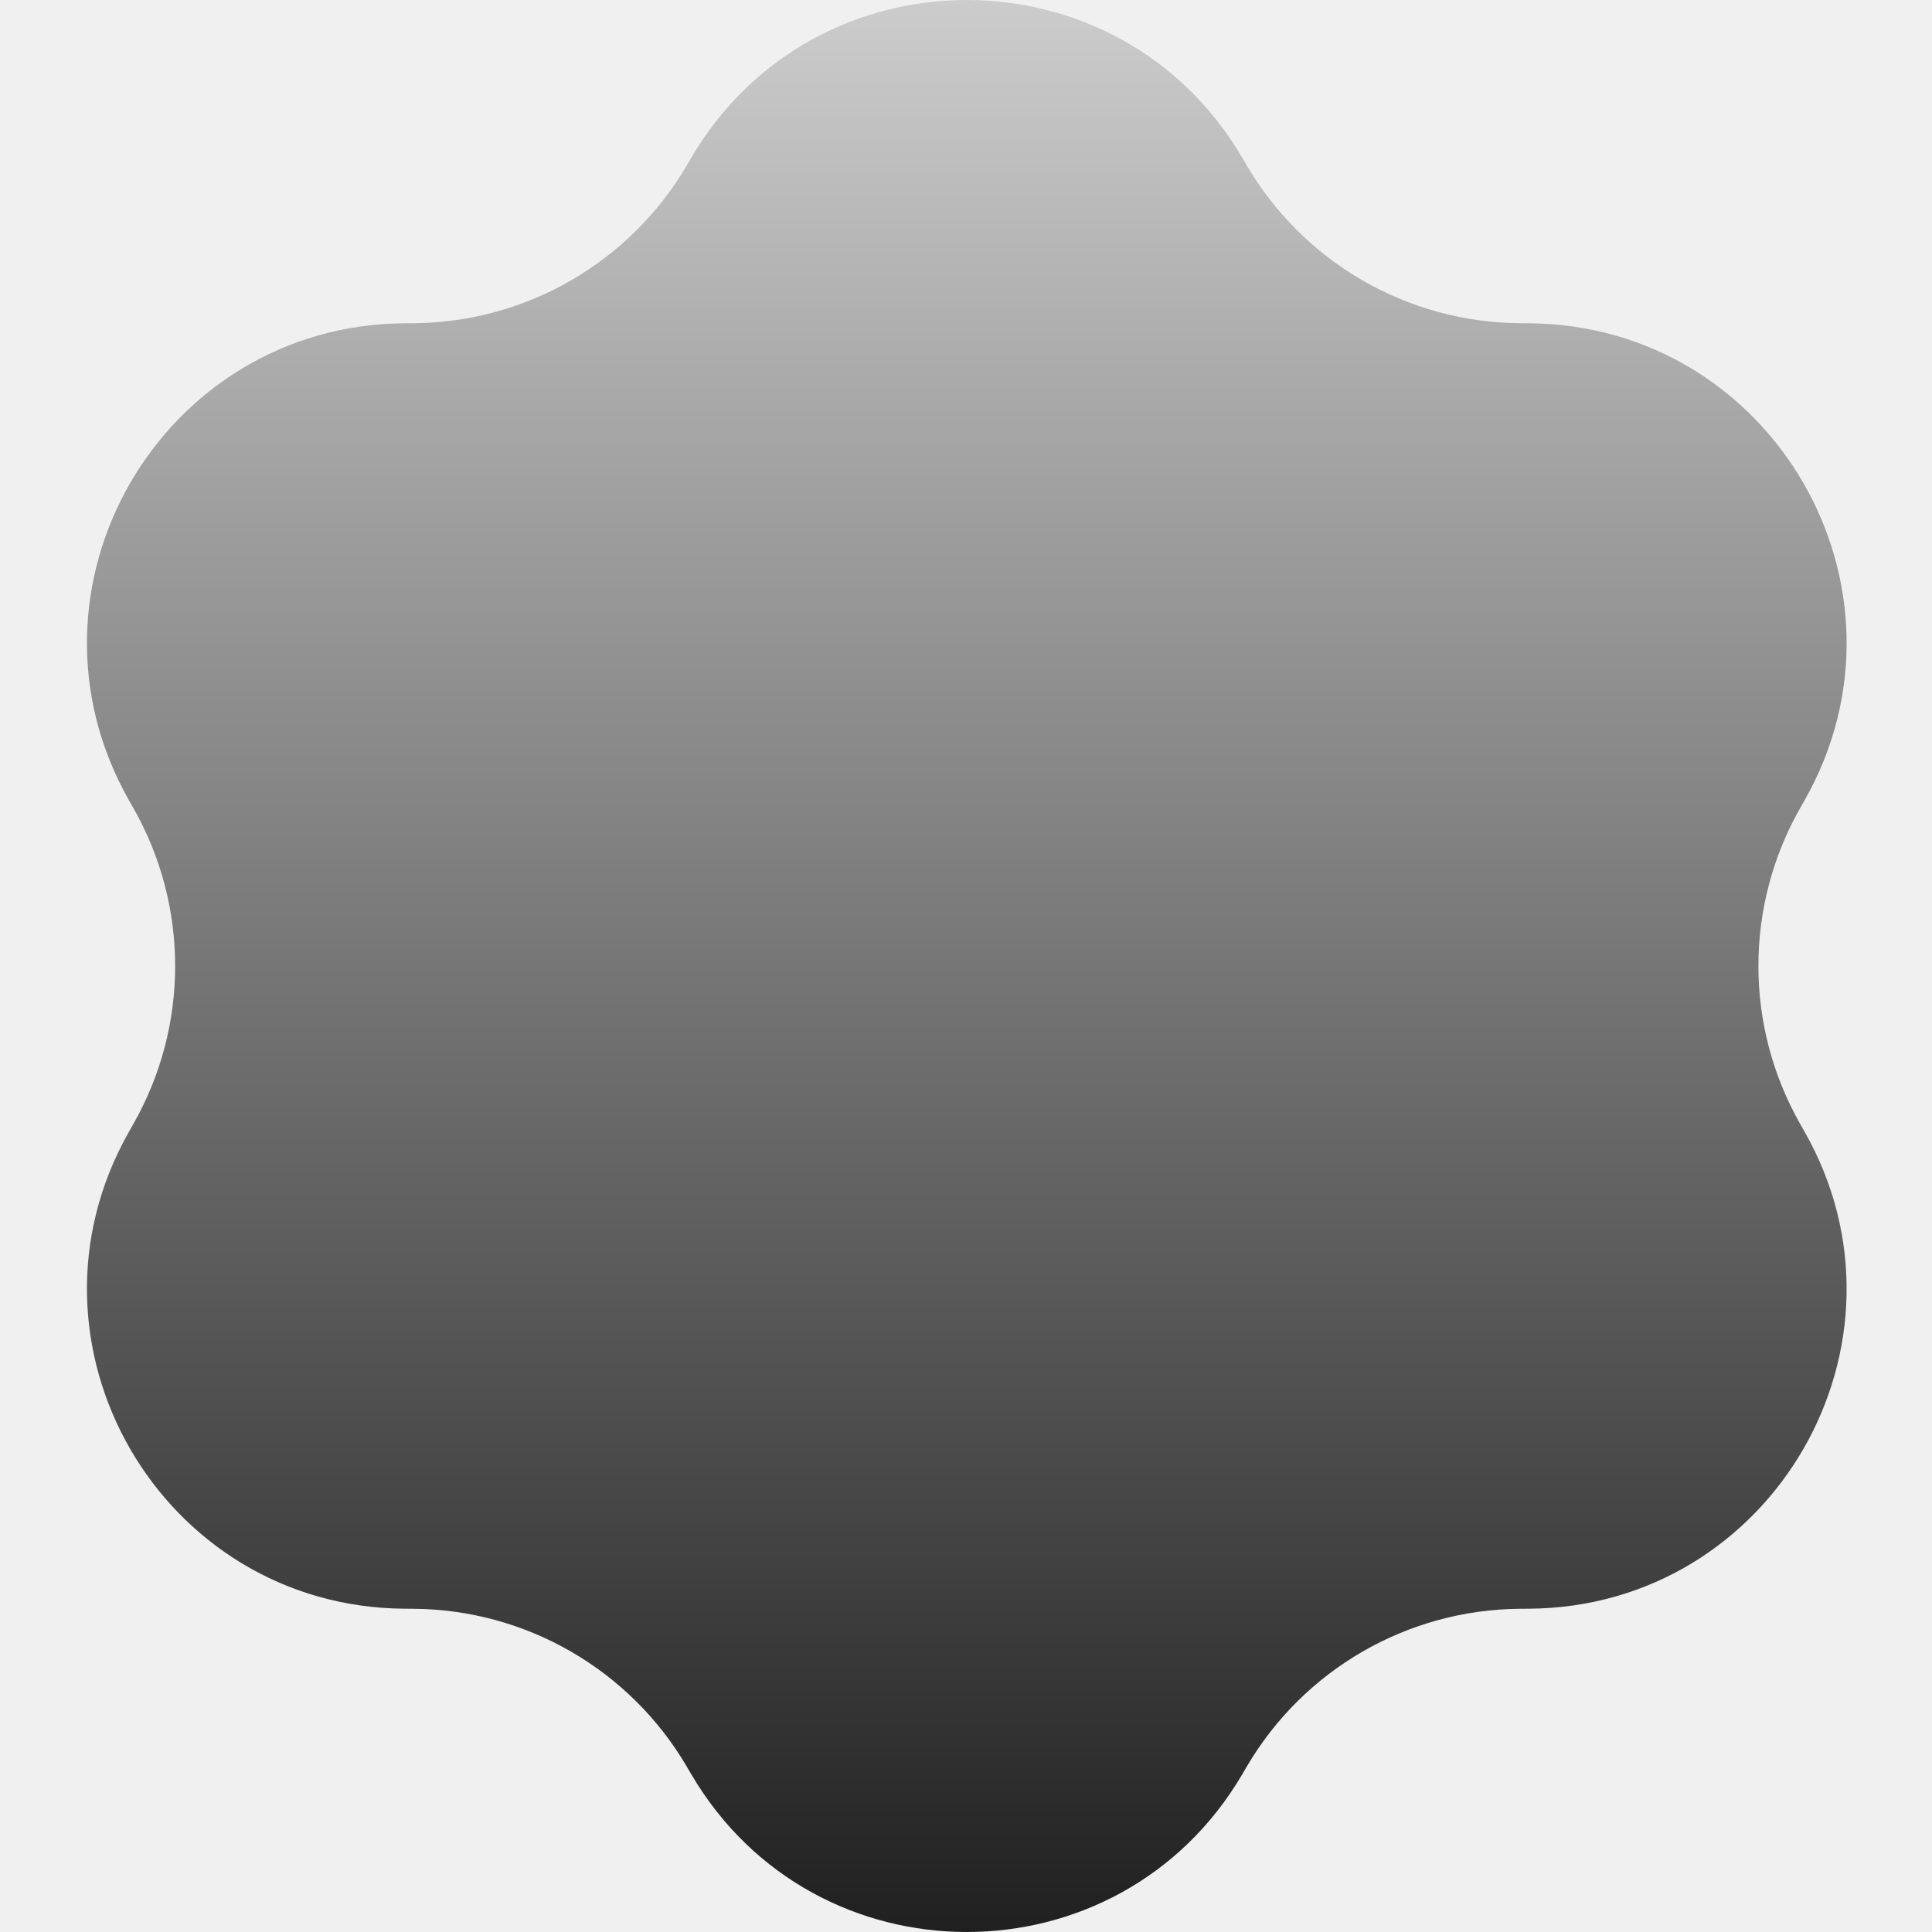
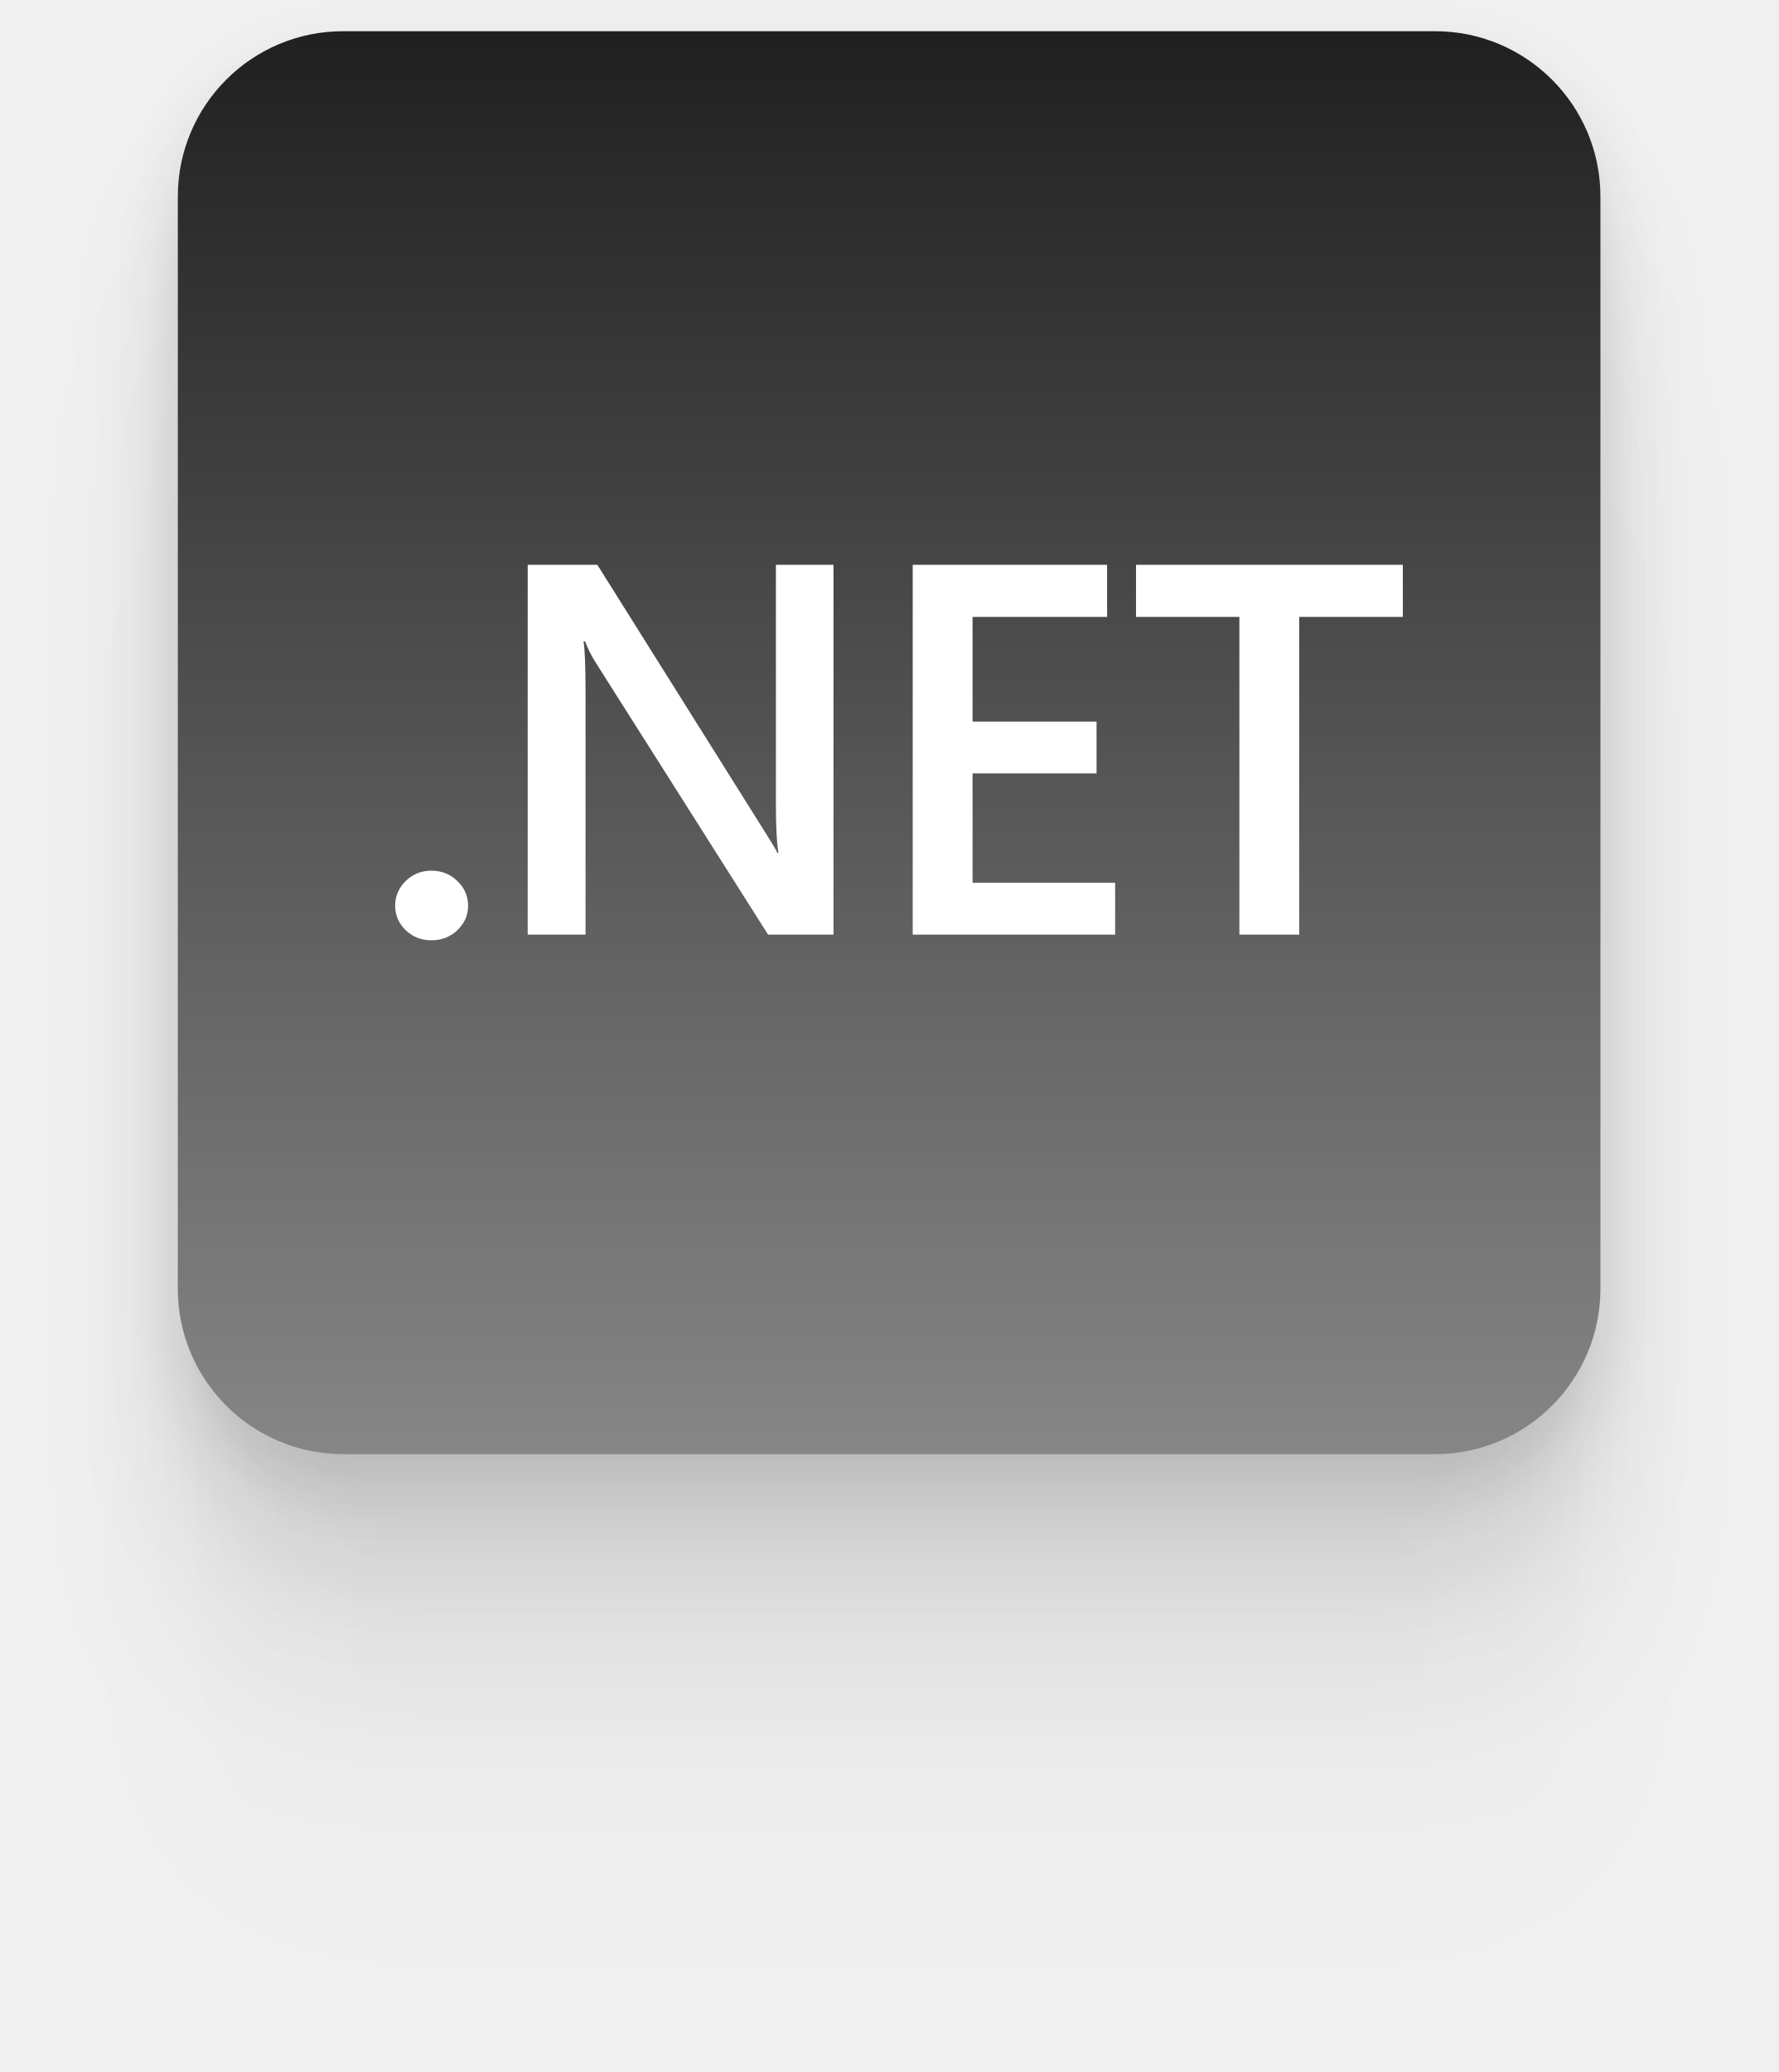
- <svg xmlns="http://www.w3.org/2000/svg" width="200" height="200" viewBox="0 0 200 200" fill="none">
-   <g clip-path="url(#clip0_103_21)">
-     <path d="M71.558 16.335C84.337 -5.445 115.825 -5.445 128.603 16.335L129.067 17.126C134.963 27.173 145.709 33.378 157.358 33.46L158.276 33.466C183.527 33.643 199.271 60.912 186.798 82.869L186.345 83.666C180.591 93.795 180.591 106.205 186.345 116.334L186.798 117.131C199.271 139.088 183.527 166.357 158.276 166.534L157.358 166.54C145.709 166.622 134.963 172.827 129.067 182.874L128.603 183.665C115.825 205.445 84.337 205.445 71.558 183.665L71.094 182.874C65.199 172.827 54.452 166.622 42.803 166.54L41.886 166.534C16.635 166.357 0.891 139.088 13.363 117.131L13.816 116.334C19.57 106.205 19.57 93.795 13.816 83.666L13.363 82.869C0.891 60.912 16.635 33.643 41.886 33.466L42.803 33.46C54.452 33.378 65.199 27.173 71.094 17.126L71.558 16.335Z" fill="url(#paint0_linear_103_21)" />
+ <svg xmlns="http://www.w3.org/2000/svg" width="570" height="664" viewBox="0 0 570 664" fill="none">
+   <g filter="url(#filter0_dddd_53_3)">
+     <g clip-path="url(#clip0_53_3)">
+       <path d="M513 10H57V466H513V10Z" fill="url(#paint0_linear_53_3)" />
+       <path d="M138.275 301.333C135.051 301.333 132.31 300.259 130.053 298.11C127.796 295.906 126.668 293.289 126.668 290.259C126.668 287.173 127.796 284.529 130.053 282.325C132.31 280.121 135.051 279.019 138.275 279.019C141.553 279.019 144.321 280.121 146.578 282.325C148.888 284.529 150.044 287.173 150.044 290.259C150.044 293.289 148.888 295.906 146.578 298.11C144.321 300.259 141.553 301.333 138.275 301.333Z" fill="white" />
+       <path d="M267.166 299.515H246.208L190.993 212.406C189.596 210.202 188.44 207.915 187.527 205.546H187.043C187.473 208.081 187.688 213.508 187.688 221.827V299.515H169.148V181H191.476L244.838 266.043C247.095 269.57 248.546 271.994 249.191 273.316H249.513C248.976 270.176 248.707 264.859 248.707 257.365V181H267.166V299.515Z" fill="white" />
+       <path d="M357.451 299.515H292.562V181H354.871V197.695H311.747V231.249H351.486V247.861H311.747V282.903H357.451V299.515Z" fill="white" />
+       <path d="M449.669 197.695H416.459V299.515H397.274V197.695H364.145V181H449.669V197.695Z" fill="white" />
+     </g>
  </g>
  <defs>
-     <linearGradient id="paint0_linear_103_21" x1="100.081" y1="0" x2="100.081" y2="200" gradientUnits="userSpaceOnUse">
-       <stop stop-color="#ccc" />
-       <stop offset="1" stop-color="#202020" />
+     <filter id="filter0_dddd_53_3" x="0" y="0" width="570" height="664" filterUnits="userSpaceOnUse" color-interpolation-filters="sRGB">
+       <feFlood flood-opacity="0" result="BackgroundImageFix" />
+       <feColorMatrix in="SourceAlpha" type="matrix" values="0 0 0 0 0 0 0 0 0 0 0 0 0 0 0 0 0 0 127 0" result="hardAlpha" />
+       <feOffset dy="9" />
+       <feGaussianBlur stdDeviation="9.5" />
+       <feColorMatrix type="matrix" values="0 0 0 0 0 0 0 0 0 0 0 0 0 0 0 0 0 0 0.1 0" />
+       <feBlend mode="normal" in2="BackgroundImageFix" result="effect1_dropShadow_53_3" />
+       <feColorMatrix in="SourceAlpha" type="matrix" values="0 0 0 0 0 0 0 0 0 0 0 0 0 0 0 0 0 0 127 0" result="hardAlpha" />
+       <feOffset dy="35" />
+       <feGaussianBlur stdDeviation="17.5" />
+       <feColorMatrix type="matrix" values="0 0 0 0 0 0 0 0 0 0 0 0 0 0 0 0 0 0 0.09 0" />
+       <feBlend mode="normal" in2="effect1_dropShadow_53_3" result="effect2_dropShadow_53_3" />
+       <feColorMatrix in="SourceAlpha" type="matrix" values="0 0 0 0 0 0 0 0 0 0 0 0 0 0 0 0 0 0 127 0" result="hardAlpha" />
+       <feOffset dy="80" />
+       <feGaussianBlur stdDeviation="24" />
+       <feColorMatrix type="matrix" values="0 0 0 0 0 0 0 0 0 0 0 0 0 0 0 0 0 0 0.05 0" />
+       <feBlend mode="normal" in2="effect2_dropShadow_53_3" result="effect3_dropShadow_53_3" />
+       <feColorMatrix in="SourceAlpha" type="matrix" values="0 0 0 0 0 0 0 0 0 0 0 0 0 0 0 0 0 0 127 0" result="hardAlpha" />
+       <feOffset dy="141" />
+       <feGaussianBlur stdDeviation="28.5" />
+       <feColorMatrix type="matrix" values="0 0 0 0 0 0 0 0 0 0 0 0 0 0 0 0 0 0 0.01 0" />
+       <feBlend mode="normal" in2="effect3_dropShadow_53_3" result="effect4_dropShadow_53_3" />
+       <feBlend mode="normal" in="SourceGraphic" in2="effect4_dropShadow_53_3" result="shape" />
+     </filter>
+     <linearGradient id="paint0_linear_53_3" x1="285" y1="10" x2="285" y2="466" gradientUnits="userSpaceOnUse">
+       <stop stop-color="#202020" />
+       <stop offset="1" stop-color="#868686" />
    </linearGradient>
-     <clipPath id="clip0_103_21">
-       <rect width="200" height="200" fill="white" />
+     <clipPath id="clip0_53_3">
+       <rect x="57" y="10" width="456" height="456" rx="53" fill="white" />
    </clipPath>
  </defs>
</svg>
